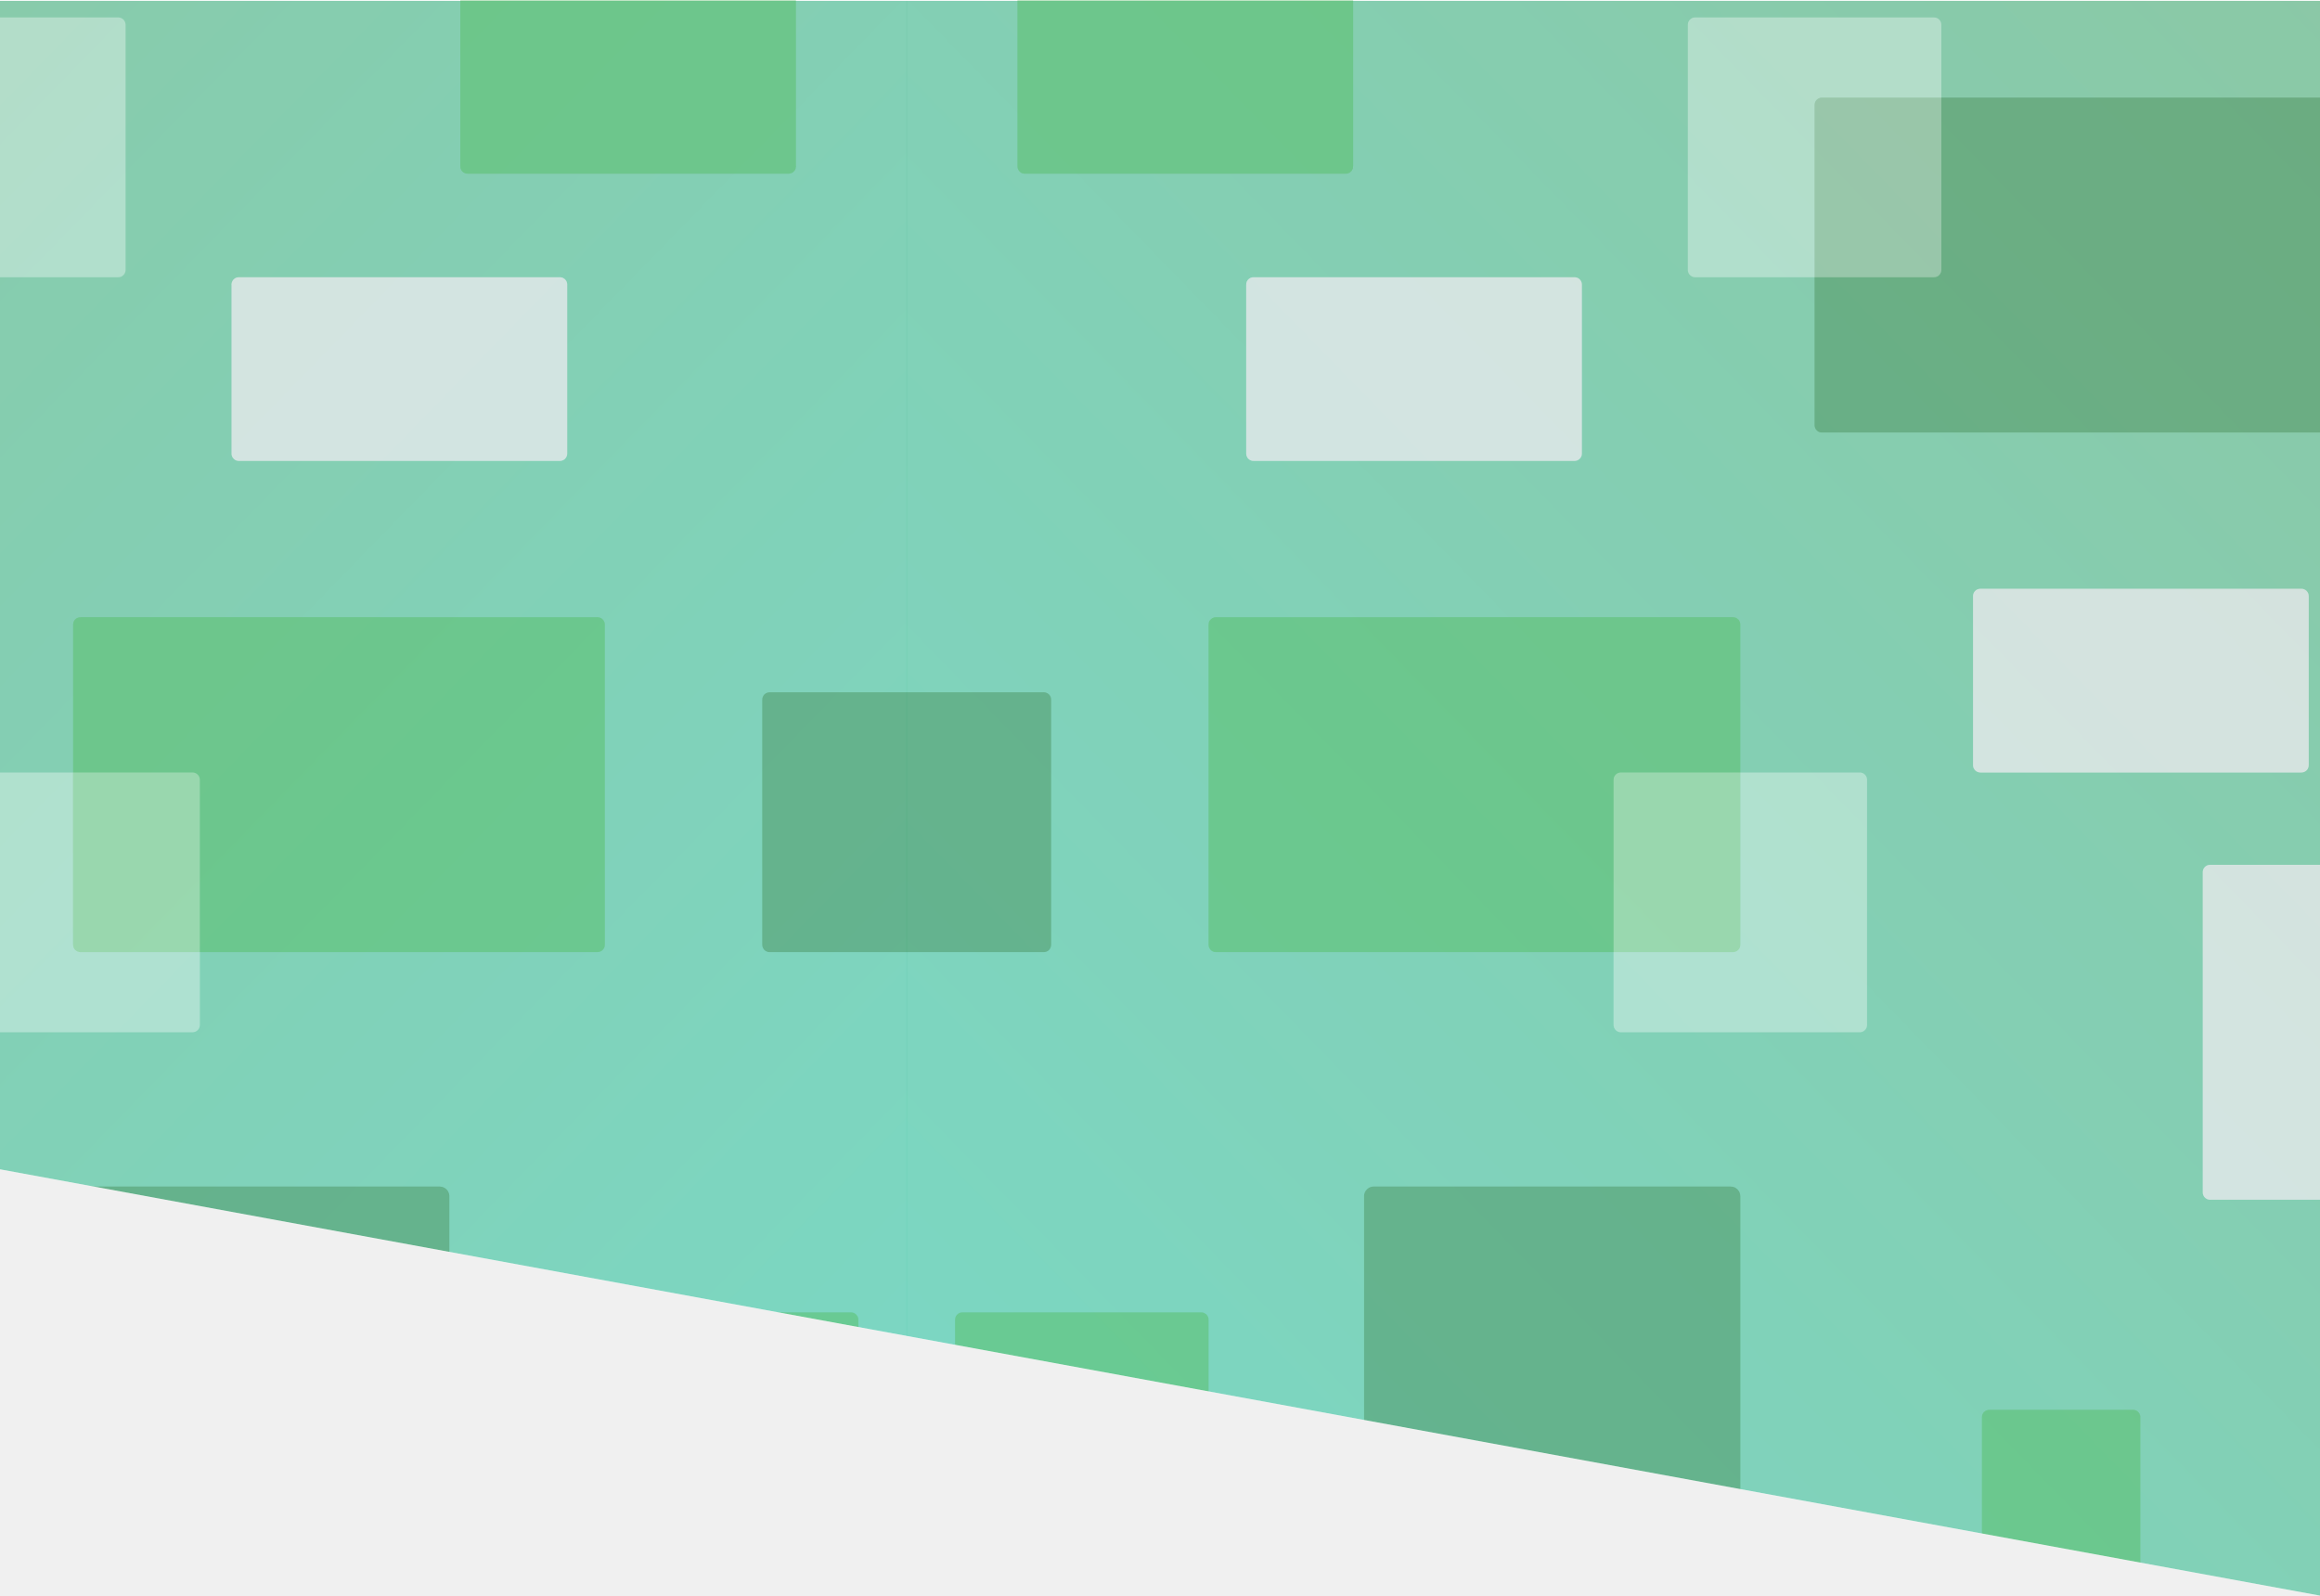
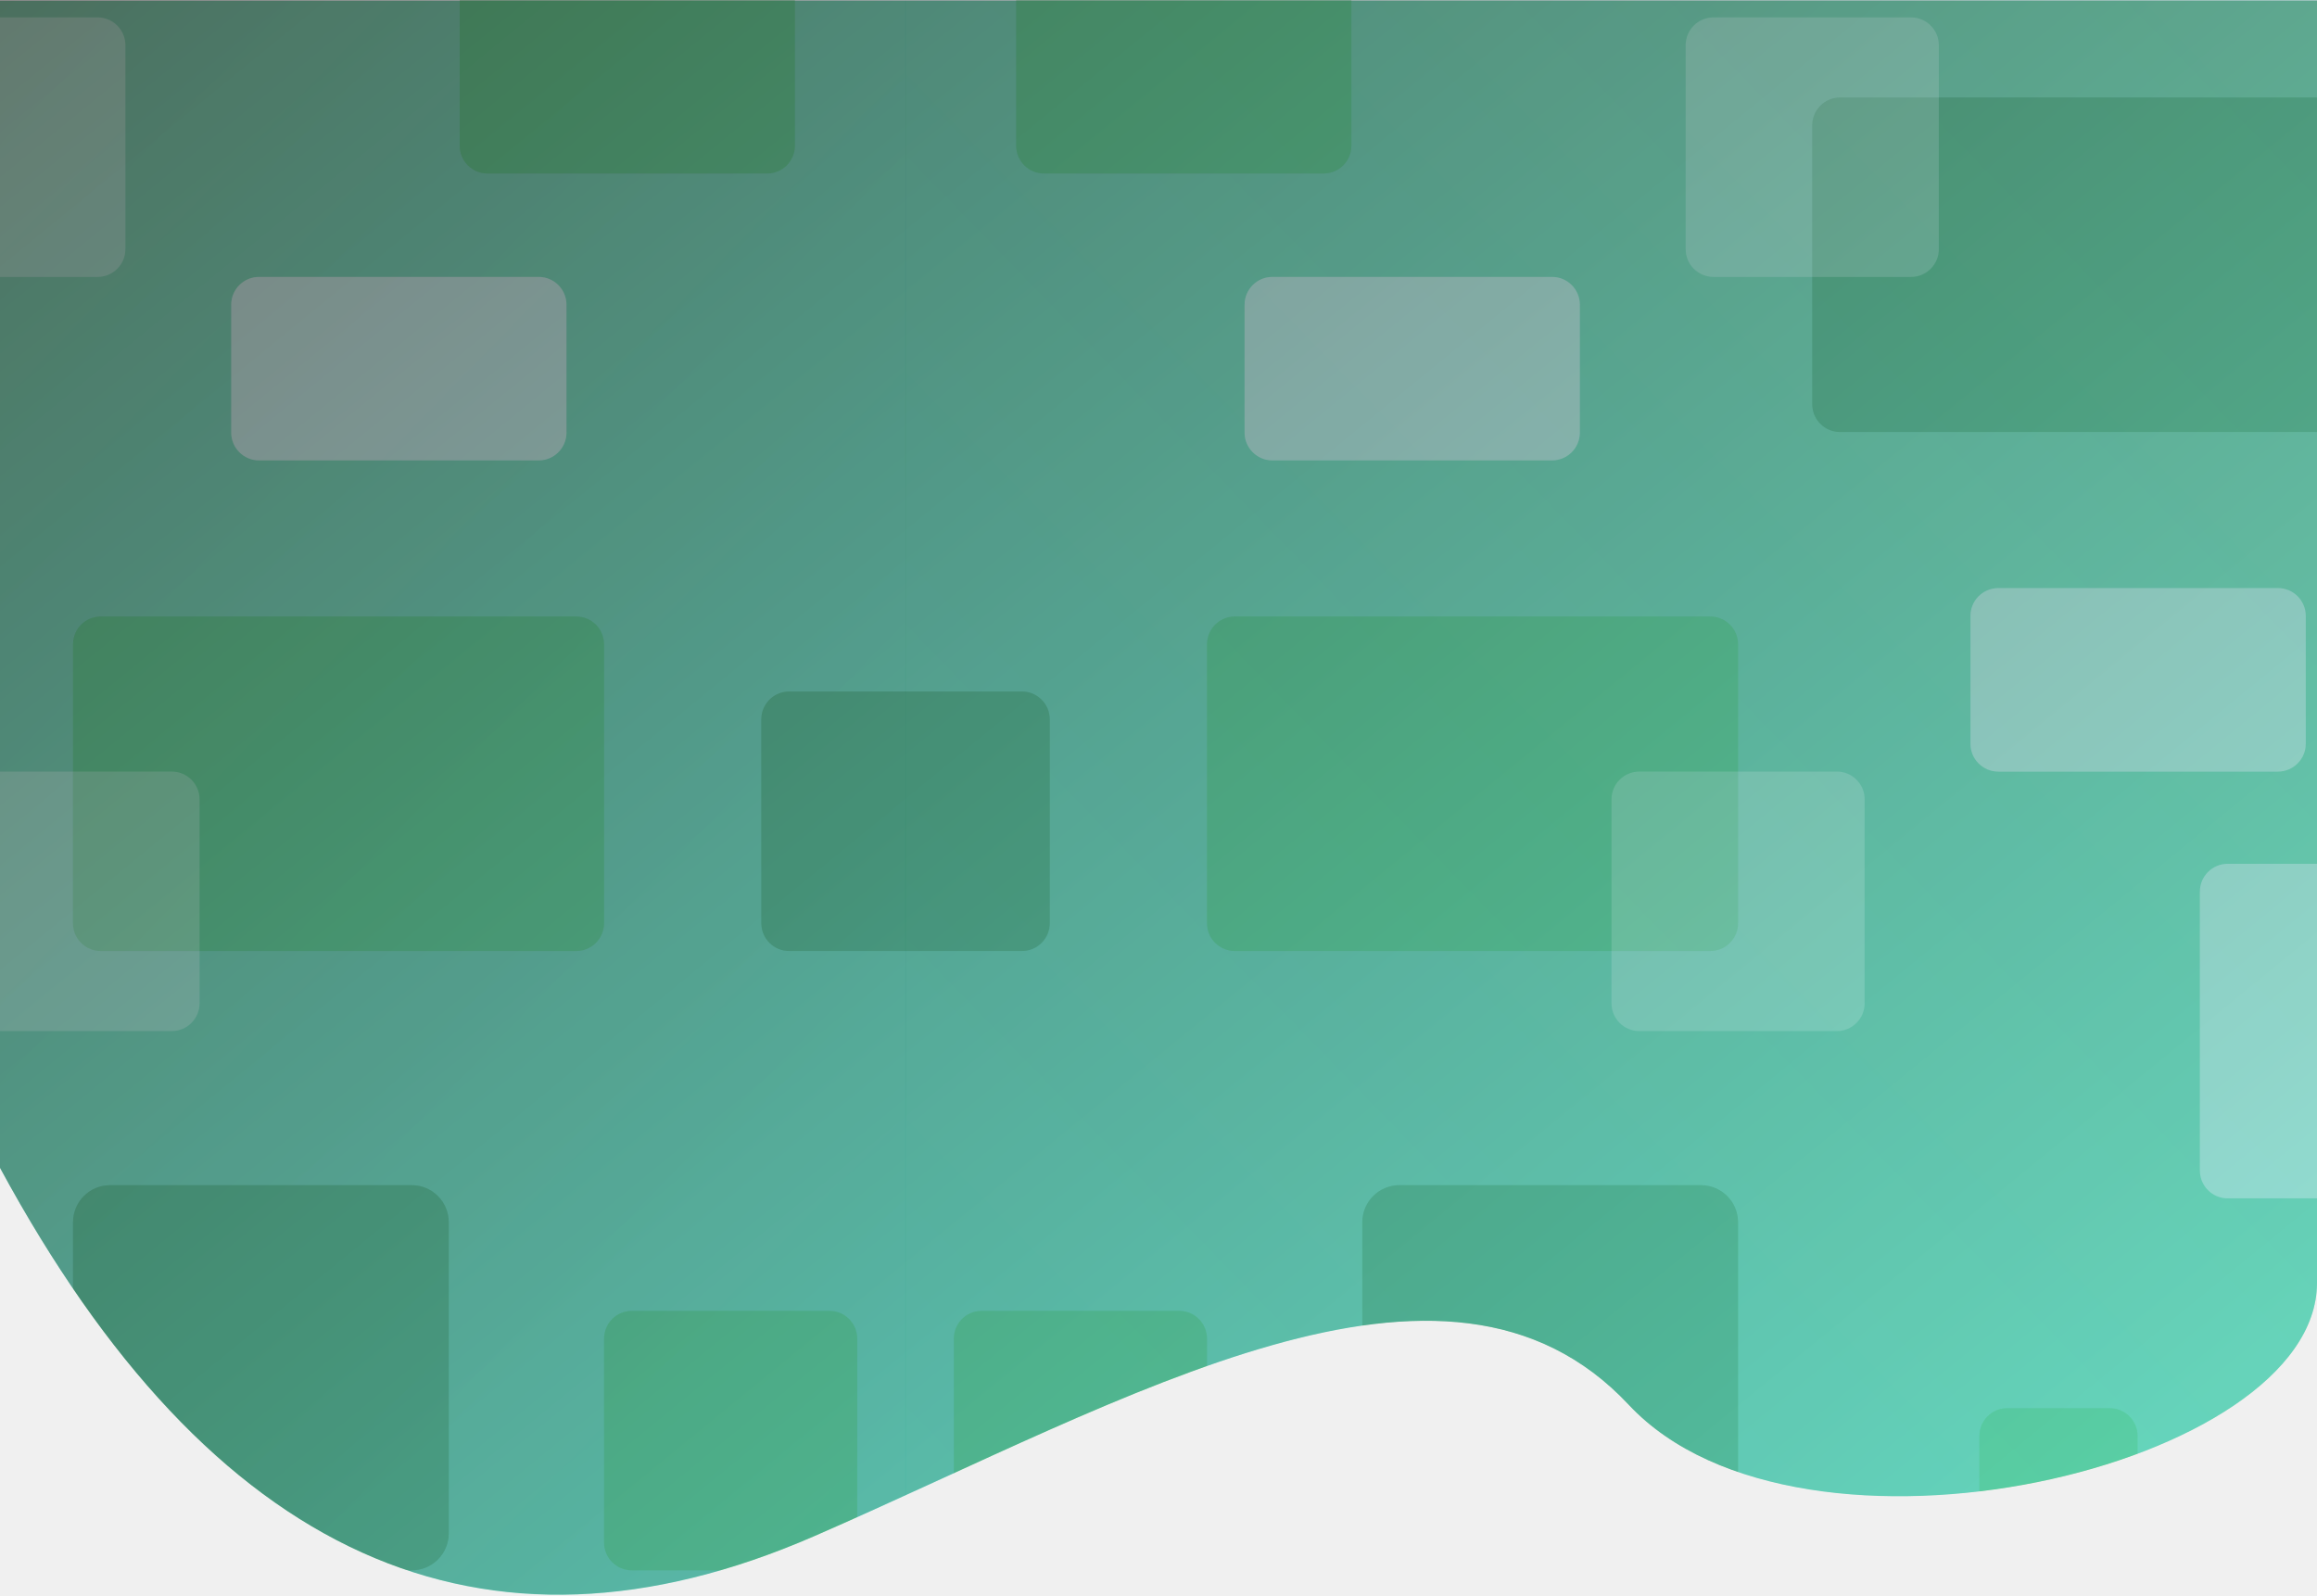
- <svg xmlns="http://www.w3.org/2000/svg" xmlns:xlink="http://www.w3.org/1999/xlink" width="7616px" height="5239px" viewBox="0 0 7616 5239" version="1.1">
+ <svg xmlns="http://www.w3.org/2000/svg" xmlns:xlink="http://www.w3.org/1999/xlink" width="2000px" height="1377px" viewBox="0 0 2000 1377" version="1.1">
  <defs>
-     <polygon id="path-1" points="0 0.476 7616 1400.049 7616 5238.546 0 5238.546" />
+     <path d="M9.09494702e-13,269.389 C9.68561799e-13,110.35 445.241,5.125 594.056,164.163 C752.04,333.002 1023.672,170 1296.803,50.943 C1583.38,-73.975 1817.779,31.93 2000,368.66 L2000,1376.669 L4.54747351e-13,1376.669 C6.88523312e-13,929.271 8.40105763e-13,560.178 9.09494702e-13,269.389 Z" id="path-1" />
    <linearGradient x1="100%" y1="0%" x2="0%" y2="100%" id="linearGradient-3">
      <stop stop-color="#58CEB6" offset="0%" />
      <stop stop-color="#6EB98D" offset="100%" />
    </linearGradient>
+     <linearGradient x1="0%" y1="16.293%" x2="100%" y2="100%" id="linearGradient-4">
+       <stop stop-color="#43D9C2" offset="0%" />
+       <stop stop-color="#000000" offset="100%" />
+     </linearGradient>
+     <path d="M4.54747351e-13,270.149 C5.13814448e-13,111.11 445.241,5.885 594.056,164.923 C752.04,333.761 1023.672,170.76 1296.803,51.703 C1583.38,-73.215 1817.779,32.69 2000,369.42 L2000,1377.428 L0,1377.428 C2.33775962e-13,930.031 3.85358412e-13,560.938 4.54747351e-13,270.149 Z" id="path-5" />
  </defs>
  <g id="Page-1" stroke="none" stroke-width="1" fill="none" fill-rule="evenodd">
-     <g id="triangle_back" transform="translate(3808, 2619.5) scale(-1, -1) translate(-3808, -2619.5) ">
-       <mask id="mask-2" fill="white">
-         <use xlink:href="#path-1" />
-       </mask>
-       <use id="Triangle" fill="#FFFFFF" fill-rule="nonzero" xlink:href="#path-1" />
-       <g id="bg_green" mask="url(#mask-2)">
-         <g transform="translate(-560, -96)">
-           <rect id="Rectangle" fill="url(#linearGradient-3)" fill-rule="nonzero" opacity="0.796" x="0" y="0" width="5200" height="5332.222" />
-           <g id="Group" stroke-width="1" fill="none" fill-rule="evenodd" transform="translate(2.16757, 173.4056)">
-             <path d="M618.874,2625.471 L1672.853,2625.471 C1686.108,2625.471 1696.853,2636.217 1696.853,2649.471 L1696.853,3204.53 C1696.853,3217.785 1686.108,3228.53 1672.853,3228.53 L618.874,3228.53 C605.619,3228.53 594.874,3217.785 594.874,3204.53 L594.874,2649.471 C594.874,2636.217 605.619,2625.471 618.874,2625.471 Z M0,1222.777 L918.696,1222.777 C931.951,1222.777 942.696,1233.522 942.696,1246.777 L942.696,2298.276 C942.696,2311.531 931.951,2322.276 918.696,2322.276 L0,2322.276 L0,2030.991 L0,1222.777 Z M4058.85,4251.398 L3004.871,4251.398 C2991.616,4251.398 2980.871,4240.653 2980.871,4227.398 L2980.871,3672.339 C2980.871,3659.084 2991.616,3648.339 3004.871,3648.339 L4058.85,3648.339 C4072.105,3648.339 4082.85,3659.084 4082.85,3672.339 L4082.85,4227.398 C4082.85,4240.653 4072.105,4251.398 4058.85,4251.398 Z" id="Combined-Shape" fill="#FEF0FB" fill-rule="nonzero" opacity="0.404" />
-             <path d="M2484.762,2035.74 L4182.376,2035.74 C4195.631,2035.74 4206.376,2046.485 4206.376,2059.74 L4206.376,3111.239 C4206.376,3124.494 4195.631,3135.239 4182.376,3135.239 L2484.762,3135.239 C2471.508,3135.239 2460.762,3124.494 2460.762,3111.239 L2460.762,2059.74 C2460.762,2046.485 2471.508,2035.74 2484.762,2035.74 Z M4230.376,0 L5014.549,3.55271368e-15 C5027.804,1.11784017e-15 5038.549,10.745 5038.549,24 L5038.549,828.945 C5038.549,842.2 5027.804,852.945 5014.549,852.945 L4230.376,852.945 C4217.121,852.945 4206.376,842.2 4206.376,828.945 L4206.376,24 C4206.376,10.745 4217.121,5.98758718e-15 4230.376,3.55271368e-15 Z M1171.489,0 L1643.597,0 C1656.852,-3.7752846e-14 1667.597,10.745 1667.597,24 L1667.597,509.091 C1667.597,522.345 1656.852,533.091 1643.597,533.091 L1171.489,533.091 C1158.234,533.091 1147.489,522.345 1147.489,509.091 L1147.489,24 C1147.489,10.745 1158.234,2.4348735e-15 1171.489,0 Z M4833.757,5160.984 L3731.777,5160.984 L3731.777,4615.243 C3731.777,4601.988 3742.522,4591.243 3755.777,4591.243 L4809.757,4591.243 C4823.011,4591.243 4833.757,4601.988 4833.757,4615.243 L4833.757,5160.984 Z" id="Combined-Shape" fill="#54BC5D" fill-rule="nonzero" opacity="0.268" />
-             <path d="M2492.762,0 L3664.02,0 C3681.693,-3.24649801e-15 3696.02,14.327 3696.02,32 L3696.02,1234.09 C3696.02,1251.763 3681.693,1266.09 3664.02,1266.09 L2492.762,1266.09 C2475.089,1266.09 2460.762,1251.763 2460.762,1234.09 L2460.762,32 C2460.762,14.327 2475.089,3.24649801e-15 2492.762,0 Z M4747.234,2035.74 L5197.832,2035.74 L5197.832,2888.685 L4747.234,2888.685 C4733.979,2888.685 4723.234,2877.94 4723.234,2864.685 L4723.234,2059.74 C4723.234,2046.485 4733.979,2035.74 4747.234,2035.74 Z M2192.962,4841.129 L495.348,4841.129 C482.093,4841.129 471.348,4830.384 471.348,4817.129 L471.348,3765.63 C471.348,3752.375 482.093,3741.63 495.348,3741.63 L2192.962,3741.63 C2206.217,3741.63 2216.962,3752.375 2216.962,3765.63 L2216.962,4817.129 C2216.962,4830.384 2206.217,4841.129 2192.962,4841.129 Z" id="Combined-Shape" fill="#3A7E43" fill-rule="nonzero" opacity="0.219" />
-             <path d="M2068.676,1772.526 L2852.849,1772.526 C2866.104,1772.526 2876.849,1783.272 2876.849,1796.526 L2876.849,2601.471 C2876.849,2614.726 2866.104,2625.471 2852.849,2625.471 L2068.676,2625.471 C2055.421,2625.471 2044.676,2614.726 2044.676,2601.471 L2044.676,1796.526 C2044.676,1783.272 2055.421,1772.526 2068.676,1772.526 Z M2609.048,5104.343 L1824.875,5104.343 C1811.62,5104.343 1800.875,5093.598 1800.875,5080.343 L1800.875,4275.398 C1800.875,4262.143 1811.62,4251.398 1824.875,4251.398 L2609.048,4251.398 C2622.303,4251.398 2633.048,4262.143 2633.048,4275.398 L2633.048,5080.343 C2633.048,5093.598 2622.303,5104.343 2609.048,5104.343 Z" id="Combined-Shape" fill="#FFFFFF" fill-rule="nonzero" opacity="0.199" />
+     <g id="overlayed_trapezium" transform="translate(0, -1)">
+       <g id="triangle_back" transform="translate(1000, 689.2878) scale(-1, -1) translate(-1000, -689.2878) translate(0, 0.787815)">
+         <mask id="mask-2" fill="white">
+           <use xlink:href="#path-1" />
+         </mask>
+         <use id="Triangle" fill="#FFFFFF" fill-rule="nonzero" xlink:href="#path-1" />
+         <g id="bg_green" mask="url(#mask-2)">
+           <g transform="translate(-147.0588, -24.21008)">
+             <rect id="Rectangle" fill="url(#linearGradient-3)" fill-rule="nonzero" opacity="0.796" x="0" y="0" width="1365.546" height="1400.268" />
+             <g id="Group" stroke-width="1" fill="none" fill-rule="evenodd" transform="translate(0.569215, 45.53718)">
+               <path d="M180.217,689.462 L421.602,689.462 C434.857,689.462 445.602,700.207 445.602,713.462 L445.602,823.828 C445.602,837.083 434.857,847.828 421.602,847.828 L180.217,847.828 C166.962,847.828 156.217,837.083 156.217,823.828 L156.217,713.462 C156.217,700.207 166.962,689.462 180.217,689.462 Z M0,321.107 L223.557,321.107 C236.812,321.107 247.557,331.852 247.557,345.107 L247.557,585.841 C247.557,599.096 236.812,609.841 223.557,609.841 L0,609.841 L0,533.348 L0,321.107 Z M1048.177,1116.439 L806.792,1116.439 C793.537,1116.439 782.792,1105.693 782.792,1092.439 L782.792,982.072 C782.792,968.817 793.537,958.072 806.792,958.072 L1048.177,958.072 C1061.432,958.072 1072.177,968.817 1072.177,982.072 L1072.177,1092.439 C1072.177,1105.693 1061.432,1116.439 1048.177,1116.439 Z" id="Combined-Shape" fill="#FEF0FB" fill-rule="nonzero" opacity="0.404" />
+               <path d="M670.209,534.596 L1080.616,534.596 C1093.87,534.596 1104.616,545.341 1104.616,558.596 L1104.616,799.33 C1104.616,812.584 1093.87,823.33 1080.616,823.33 L670.209,823.33 C656.954,823.33 646.209,812.584 646.209,799.33 L646.209,558.596 C646.209,545.341 656.954,534.596 670.209,534.596 Z M1128.616,0 L1299.148,0 C1312.403,-2.4348735e-15 1323.148,10.745 1323.148,24 L1323.148,199.988 C1323.148,213.242 1312.403,223.988 1299.148,223.988 L1128.616,223.988 C1115.361,223.988 1104.616,213.242 1104.616,199.988 L1104.616,24 C1104.616,10.745 1115.361,2.4348735e-15 1128.616,0 Z M325.336,0 L413.919,0 C427.174,-1.4207531e-14 437.919,10.745 437.919,24 L437.919,115.992 C437.919,129.247 427.174,139.992 413.919,139.992 L325.336,139.992 C312.082,139.992 301.336,129.247 301.336,115.992 L301.336,24 C301.336,10.745 312.082,2.4348735e-15 325.336,0 Z M1269.369,1355.3 L979.983,1355.3 L979.983,1229.684 C979.983,1216.429 990.729,1205.684 1003.983,1205.684 L1245.369,1205.684 C1258.624,1205.684 1269.369,1216.429 1269.369,1229.684 L1269.369,1355.3 Z" id="Combined-Shape" fill="#54BC5D" fill-rule="nonzero" opacity="0.268" />
+               <path d="M678.209,0 L938.593,0 C956.267,-3.24649801e-15 970.593,14.327 970.593,32 L970.593,300.482 C970.593,318.155 956.267,332.482 938.593,332.482 L678.209,332.482 C660.536,332.482 646.209,318.155 646.209,300.482 L646.209,32 C646.209,14.327 660.536,3.24649801e-15 678.209,0 Z M1264.345,534.596 L1364.977,534.596 L1364.977,758.583 L1264.345,758.583 C1251.09,758.583 1240.345,747.838 1240.345,734.583 L1240.345,558.596 C1240.345,545.341 1251.09,534.596 1264.345,534.596 Z M558.185,1271.305 L147.778,1271.305 C134.524,1271.305 123.778,1260.56 123.778,1247.305 L123.778,1006.571 C123.778,993.316 134.524,982.571 147.778,982.571 L558.185,982.571 C571.44,982.571 582.185,993.316 582.185,1006.571 L582.185,1247.305 C582.185,1260.56 571.44,1271.305 558.185,1271.305 Z" id="Combined-Shape" fill="#3A7E43" fill-rule="nonzero" opacity="0.219" />
+               <path d="M560.942,465.474 L731.475,465.474 C744.73,465.474 755.475,476.22 755.475,489.474 L755.475,665.462 C755.475,678.717 744.73,689.462 731.475,689.462 L560.942,689.462 C547.687,689.462 536.942,678.717 536.942,665.462 L536.942,489.474 C536.942,476.22 547.687,465.474 560.942,465.474 Z M667.452,1340.426 L496.919,1340.426 C483.664,1340.426 472.919,1329.681 472.919,1316.426 L472.919,1140.439 C472.919,1127.184 483.664,1116.439 496.919,1116.439 L667.452,1116.439 C680.707,1116.439 691.452,1127.184 691.452,1140.439 L691.452,1316.426 C691.452,1329.681 680.707,1340.426 667.452,1340.426 Z" id="Combined-Shape" fill="#FFFFFF" fill-rule="nonzero" opacity="0.199" />
+             </g>
+             <g id="Group" stroke-width="1" fill="none" fill-rule="evenodd" transform="translate(0.569215, 45.53718)">
+               <path d="M180.217,689.462 L421.602,689.462 C434.857,689.462 445.602,700.207 445.602,713.462 L445.602,823.828 C445.602,837.083 434.857,847.828 421.602,847.828 L180.217,847.828 C166.962,847.828 156.217,837.083 156.217,823.828 L156.217,713.462 C156.217,700.207 166.962,689.462 180.217,689.462 Z M0,321.107 L223.557,321.107 C236.812,321.107 247.557,331.852 247.557,345.107 L247.557,585.841 C247.557,599.096 236.812,609.841 223.557,609.841 L0,609.841 L0,533.348 L0,321.107 Z M1048.177,1116.439 L806.792,1116.439 C793.537,1116.439 782.792,1105.693 782.792,1092.439 L782.792,982.072 C782.792,968.817 793.537,958.072 806.792,958.072 L1048.177,958.072 C1061.432,958.072 1072.177,968.817 1072.177,982.072 L1072.177,1092.439 C1072.177,1105.693 1061.432,1116.439 1048.177,1116.439 Z" id="Combined-Shape" fill="#FEF0FB" fill-rule="nonzero" opacity="0.404" />
+               <path d="M670.209,534.596 L1080.616,534.596 C1093.87,534.596 1104.616,545.341 1104.616,558.596 L1104.616,799.33 C1104.616,812.584 1093.87,823.33 1080.616,823.33 L670.209,823.33 C656.954,823.33 646.209,812.584 646.209,799.33 L646.209,558.596 C646.209,545.341 656.954,534.596 670.209,534.596 Z M1128.616,0 L1299.148,0 C1312.403,-2.4348735e-15 1323.148,10.745 1323.148,24 L1323.148,199.988 C1323.148,213.242 1312.403,223.988 1299.148,223.988 L1128.616,223.988 C1115.361,223.988 1104.616,213.242 1104.616,199.988 L1104.616,24 C1104.616,10.745 1115.361,2.4348735e-15 1128.616,0 Z M325.336,0 L413.919,3.55271368e-15 C427.174,-1.06548173e-14 437.919,10.745 437.919,24 L437.919,115.992 C437.919,129.247 427.174,139.992 413.919,139.992 L325.336,139.992 C312.082,139.992 301.336,129.247 301.336,115.992 L301.336,24 C301.336,10.745 312.082,5.98758718e-15 325.336,3.55271368e-15 Z M1269.369,1355.3 L979.983,1355.3 L979.983,1229.684 C979.983,1216.429 990.729,1205.684 1003.983,1205.684 L1245.369,1205.684 C1258.624,1205.684 1269.369,1216.429 1269.369,1229.684 L1269.369,1355.3 Z" id="Combined-Shape" fill="#54BC5D" fill-rule="nonzero" opacity="0.268" />
+               <path d="M678.209,0 L938.593,0 C956.267,-3.46402514e-14 970.593,14.327 970.593,32 L970.593,300.482 C970.593,318.155 956.267,332.482 938.593,332.482 L678.209,332.482 C660.536,332.482 646.209,318.155 646.209,300.482 L646.209,32 C646.209,14.327 660.536,3.24649801e-15 678.209,0 Z M1264.345,534.596 L1364.977,534.596 L1364.977,758.583 L1264.345,758.583 C1251.09,758.583 1240.345,747.838 1240.345,734.583 L1240.345,558.596 C1240.345,545.341 1251.09,534.596 1264.345,534.596 Z M558.185,1271.305 L147.778,1271.305 C134.524,1271.305 123.778,1260.56 123.778,1247.305 L123.778,1006.571 C123.778,993.316 134.524,982.571 147.778,982.571 L558.185,982.571 C571.44,982.571 582.185,993.316 582.185,1006.571 L582.185,1247.305 C582.185,1260.56 571.44,1271.305 558.185,1271.305 Z" id="Combined-Shape" fill="#3A7E43" fill-rule="nonzero" opacity="0.219" />
+               <path d="M560.942,465.474 L731.475,465.474 C744.73,465.474 755.475,476.22 755.475,489.474 L755.475,665.462 C755.475,678.717 744.73,689.462 731.475,689.462 L560.942,689.462 C547.687,689.462 536.942,678.717 536.942,665.462 L536.942,489.474 C536.942,476.22 547.687,465.474 560.942,465.474 Z M667.452,1340.426 L496.919,1340.426 C483.664,1340.426 472.919,1329.681 472.919,1316.426 L472.919,1140.439 C472.919,1127.184 483.664,1116.439 496.919,1116.439 L667.452,1116.439 C680.707,1116.439 691.452,1127.184 691.452,1140.439 L691.452,1316.426 C691.452,1329.681 680.707,1340.426 667.452,1340.426 Z" id="Combined-Shape" fill="#FFFFFF" fill-rule="nonzero" opacity="0.199" />
+             </g>
          </g>
-           <g id="Group" stroke-width="1" fill="none" fill-rule="evenodd" transform="translate(2.16757, 173.4056)">
-             <path d="M618.874,2625.471 L1672.853,2625.471 C1686.108,2625.471 1696.853,2636.217 1696.853,2649.471 L1696.853,3204.53 C1696.853,3217.785 1686.108,3228.53 1672.853,3228.53 L618.874,3228.53 C605.619,3228.53 594.874,3217.785 594.874,3204.53 L594.874,2649.471 C594.874,2636.217 605.619,2625.471 618.874,2625.471 Z M0,1222.777 L918.696,1222.777 C931.951,1222.777 942.696,1233.522 942.696,1246.777 L942.696,2298.276 C942.696,2311.531 931.951,2322.276 918.696,2322.276 L0,2322.276 L0,2030.991 L0,1222.777 Z M4058.85,4251.398 L3004.871,4251.398 C2991.616,4251.398 2980.871,4240.653 2980.871,4227.398 L2980.871,3672.339 C2980.871,3659.084 2991.616,3648.339 3004.871,3648.339 L4058.85,3648.339 C4072.105,3648.339 4082.85,3659.084 4082.85,3672.339 L4082.85,4227.398 C4082.85,4240.653 4072.105,4251.398 4058.85,4251.398 Z" id="Combined-Shape" fill="#FEF0FB" fill-rule="nonzero" opacity="0.404" />
-             <path d="M2484.762,2035.74 L4182.376,2035.74 C4195.631,2035.74 4206.376,2046.485 4206.376,2059.74 L4206.376,3111.239 C4206.376,3124.494 4195.631,3135.239 4182.376,3135.239 L2484.762,3135.239 C2471.508,3135.239 2460.762,3124.494 2460.762,3111.239 L2460.762,2059.74 C2460.762,2046.485 2471.508,2035.74 2484.762,2035.74 Z M4230.376,0 L5014.549,0 C5027.804,-2.4348735e-15 5038.549,10.745 5038.549,24 L5038.549,828.945 C5038.549,842.2 5027.804,852.945 5014.549,852.945 L4230.376,852.945 C4217.121,852.945 4206.376,842.2 4206.376,828.945 L4206.376,24 C4206.376,10.745 4217.121,2.4348735e-15 4230.376,0 Z M1171.489,0 L1643.597,0 C1656.852,-3.7752846e-14 1667.597,10.745 1667.597,24 L1667.597,509.091 C1667.597,522.345 1656.852,533.091 1643.597,533.091 L1171.489,533.091 C1158.234,533.091 1147.489,522.345 1147.489,509.091 L1147.489,24 C1147.489,10.745 1158.234,2.4348735e-15 1171.489,0 Z M4833.757,5160.984 L3731.777,5160.984 L3731.777,4615.243 C3731.777,4601.988 3742.522,4591.243 3755.777,4591.243 L4809.757,4591.243 C4823.011,4591.243 4833.757,4601.988 4833.757,4615.243 L4833.757,5160.984 Z" id="Combined-Shape" fill="#54BC5D" fill-rule="nonzero" opacity="0.268" />
-             <path d="M2492.762,0 L3664.02,0 C3681.693,-3.24649801e-15 3696.02,14.327 3696.02,32 L3696.02,1234.09 C3696.02,1251.763 3681.693,1266.09 3664.02,1266.09 L2492.762,1266.09 C2475.089,1266.09 2460.762,1251.763 2460.762,1234.09 L2460.762,32 C2460.762,14.327 2475.089,3.24649801e-15 2492.762,0 Z M4747.234,2035.74 L5197.832,2035.74 L5197.832,2888.685 L4747.234,2888.685 C4733.979,2888.685 4723.234,2877.94 4723.234,2864.685 L4723.234,2059.74 C4723.234,2046.485 4733.979,2035.74 4747.234,2035.74 Z M2192.962,4841.129 L495.348,4841.129 C482.093,4841.129 471.348,4830.384 471.348,4817.129 L471.348,3765.63 C471.348,3752.375 482.093,3741.63 495.348,3741.63 L2192.962,3741.63 C2206.217,3741.63 2216.962,3752.375 2216.962,3765.63 L2216.962,4817.129 C2216.962,4830.384 2206.217,4841.129 2192.962,4841.129 Z" id="Combined-Shape" fill="#3A7E43" fill-rule="nonzero" opacity="0.219" />
-             <path d="M2068.676,1772.526 L2852.849,1772.526 C2866.104,1772.526 2876.849,1783.272 2876.849,1796.526 L2876.849,2601.471 C2876.849,2614.726 2866.104,2625.471 2852.849,2625.471 L2068.676,2625.471 C2055.421,2625.471 2044.676,2614.726 2044.676,2601.471 L2044.676,1796.526 C2044.676,1783.272 2055.421,1772.526 2068.676,1772.526 Z M2609.048,5104.343 L1824.875,5104.343 C1811.62,5104.343 1800.875,5093.598 1800.875,5080.343 L1800.875,4275.398 C1800.875,4262.143 1811.62,4251.398 1824.875,4251.398 L2609.048,4251.398 C2622.303,4251.398 2633.048,4262.143 2633.048,4275.398 L2633.048,5080.343 C2633.048,5093.598 2622.303,5104.343 2609.048,5104.343 Z" id="Combined-Shape" fill="#FFFFFF" fill-rule="nonzero" opacity="0.199" />
+         </g>
+         <g id="bg_green" mask="url(#mask-2)">
+           <g transform="translate(1900.998, 676.2889) scale(-1, 1) translate(-1900.998, -676.2889) translate(1218.225, -24.21008)">
+             <rect id="Rectangle" fill="url(#linearGradient-3)" fill-rule="nonzero" opacity="0.796" x="0" y="0" width="1365.546" height="1400.268" />
+             <g id="Group" stroke-width="1" fill="none" fill-rule="evenodd" transform="translate(0.569215, 45.53718)">
+               <path d="M180.217,689.462 L421.602,689.462 C434.857,689.462 445.602,700.207 445.602,713.462 L445.602,823.828 C445.602,837.083 434.857,847.828 421.602,847.828 L180.217,847.828 C166.962,847.828 156.217,837.083 156.217,823.828 L156.217,713.462 C156.217,700.207 166.962,689.462 180.217,689.462 Z M0,321.107 L223.557,321.107 C236.812,321.107 247.557,331.852 247.557,345.107 L247.557,585.841 C247.557,599.096 236.812,609.841 223.557,609.841 L0,609.841 L0,533.348 L0,321.107 Z M1048.177,1116.439 L806.792,1116.439 C793.537,1116.439 782.792,1105.693 782.792,1092.439 L782.792,982.072 C782.792,968.817 793.537,958.072 806.792,958.072 L1048.177,958.072 C1061.432,958.072 1072.177,968.817 1072.177,982.072 L1072.177,1092.439 C1072.177,1105.693 1061.432,1116.439 1048.177,1116.439 Z" id="Combined-Shape" fill="#FEF0FB" fill-rule="nonzero" opacity="0.404" />
+               <path d="M670.209,534.596 L1080.616,534.596 C1093.87,534.596 1104.616,545.341 1104.616,558.596 L1104.616,799.33 C1104.616,812.584 1093.87,823.33 1080.616,823.33 L670.209,823.33 C656.954,823.33 646.209,812.584 646.209,799.33 L646.209,558.596 C646.209,545.341 656.954,534.596 670.209,534.596 Z M1128.616,0 L1299.148,0 C1312.403,-2.4348735e-15 1323.148,10.745 1323.148,24 L1323.148,199.988 C1323.148,213.242 1312.403,223.988 1299.148,223.988 L1128.616,223.988 C1115.361,223.988 1104.616,213.242 1104.616,199.988 L1104.616,24 C1104.616,10.745 1115.361,2.4348735e-15 1128.616,0 Z M325.336,0 L413.919,0 C427.174,-2.4348735e-15 437.919,10.745 437.919,24 L437.919,115.992 C437.919,129.247 427.174,139.992 413.919,139.992 L325.336,139.992 C312.082,139.992 301.336,129.247 301.336,115.992 L301.336,24 C301.336,10.745 312.082,2.4348735e-15 325.336,0 Z M1269.369,1355.3 L979.983,1355.3 L979.983,1229.684 C979.983,1216.429 990.729,1205.684 1003.983,1205.684 L1245.369,1205.684 C1258.624,1205.684 1269.369,1216.429 1269.369,1229.684 L1269.369,1355.3 Z" id="Combined-Shape" fill="#54BC5D" fill-rule="nonzero" opacity="0.268" />
+               <path d="M678.209,0 L938.593,-3.55271368e-15 C956.267,-6.79921168e-15 970.593,14.327 970.593,32 L970.593,300.482 C970.593,318.155 956.267,332.482 938.593,332.482 L678.209,332.482 C660.536,332.482 646.209,318.155 646.209,300.482 L646.209,32 C646.209,14.327 660.536,3.24649801e-15 678.209,0 Z M1264.345,534.596 L1364.977,534.596 L1364.977,758.583 L1264.345,758.583 C1251.09,758.583 1240.345,747.838 1240.345,734.583 L1240.345,558.596 C1240.345,545.341 1251.09,534.596 1264.345,534.596 Z M558.185,1271.305 L147.778,1271.305 C134.524,1271.305 123.778,1260.56 123.778,1247.305 L123.778,1006.571 C123.778,993.316 134.524,982.571 147.778,982.571 L558.185,982.571 C571.44,982.571 582.185,993.316 582.185,1006.571 L582.185,1247.305 C582.185,1260.56 571.44,1271.305 558.185,1271.305 Z" id="Combined-Shape" fill="#3A7E43" fill-rule="nonzero" opacity="0.219" />
+               <path d="M560.942,465.474 L731.475,465.474 C744.73,465.474 755.475,476.22 755.475,489.474 L755.475,665.462 C755.475,678.717 744.73,689.462 731.475,689.462 L560.942,689.462 C547.687,689.462 536.942,678.717 536.942,665.462 L536.942,489.474 C536.942,476.22 547.687,465.474 560.942,465.474 Z M667.452,1340.426 L496.919,1340.426 C483.664,1340.426 472.919,1329.681 472.919,1316.426 L472.919,1140.439 C472.919,1127.184 483.664,1116.439 496.919,1116.439 L667.452,1116.439 C680.707,1116.439 691.452,1127.184 691.452,1140.439 L691.452,1316.426 C691.452,1329.681 680.707,1340.426 667.452,1340.426 Z" id="Combined-Shape" fill="#FFFFFF" fill-rule="nonzero" opacity="0.199" />
+             </g>
+             <g id="Group" stroke-width="1" fill="none" fill-rule="evenodd" transform="translate(0.569215, 45.53718)">
+               <path d="M180.217,689.462 L421.602,689.462 C434.857,689.462 445.602,700.207 445.602,713.462 L445.602,823.828 C445.602,837.083 434.857,847.828 421.602,847.828 L180.217,847.828 C166.962,847.828 156.217,837.083 156.217,823.828 L156.217,713.462 C156.217,700.207 166.962,689.462 180.217,689.462 Z M0,321.107 L223.557,321.107 C236.812,321.107 247.557,331.852 247.557,345.107 L247.557,585.841 C247.557,599.096 236.812,609.841 223.557,609.841 L0,609.841 L0,533.348 L0,321.107 Z M1048.177,1116.439 L806.792,1116.439 C793.537,1116.439 782.792,1105.693 782.792,1092.439 L782.792,982.072 C782.792,968.817 793.537,958.072 806.792,958.072 L1048.177,958.072 C1061.432,958.072 1072.177,968.817 1072.177,982.072 L1072.177,1092.439 C1072.177,1105.693 1061.432,1116.439 1048.177,1116.439 Z" id="Combined-Shape" fill="#FEF0FB" fill-rule="nonzero" opacity="0.404" />
+               <path d="M670.209,534.596 L1080.616,534.596 C1093.87,534.596 1104.616,545.341 1104.616,558.596 L1104.616,799.33 C1104.616,812.584 1093.87,823.33 1080.616,823.33 L670.209,823.33 C656.954,823.33 646.209,812.584 646.209,799.33 L646.209,558.596 C646.209,545.341 656.954,534.596 670.209,534.596 Z M1128.616,0 L1299.148,0 C1312.403,-2.4348735e-15 1323.148,10.745 1323.148,24 L1323.148,199.988 C1323.148,213.242 1312.403,223.988 1299.148,223.988 L1128.616,223.988 C1115.361,223.988 1104.616,213.242 1104.616,199.988 L1104.616,24 C1104.616,10.745 1115.361,2.4348735e-15 1128.616,0 Z M325.336,0 L413.919,0 C427.174,-2.4348735e-15 437.919,10.745 437.919,24 L437.919,115.992 C437.919,129.247 427.174,139.992 413.919,139.992 L325.336,139.992 C312.082,139.992 301.336,129.247 301.336,115.992 L301.336,24 C301.336,10.745 312.082,2.4348735e-15 325.336,0 Z M1269.369,1355.3 L979.983,1355.3 L979.983,1229.684 C979.983,1216.429 990.729,1205.684 1003.983,1205.684 L1245.369,1205.684 C1258.624,1205.684 1269.369,1216.429 1269.369,1229.684 L1269.369,1355.3 Z" id="Combined-Shape" fill="#54BC5D" fill-rule="nonzero" opacity="0.268" />
+               <path d="M678.209,0 L938.593,-3.55271368e-15 C956.267,-6.79921168e-15 970.593,14.327 970.593,32 L970.593,300.482 C970.593,318.155 956.267,332.482 938.593,332.482 L678.209,332.482 C660.536,332.482 646.209,318.155 646.209,300.482 L646.209,32 C646.209,14.327 660.536,3.24649801e-15 678.209,0 Z M1264.345,534.596 L1364.977,534.596 L1364.977,758.583 L1264.345,758.583 C1251.09,758.583 1240.345,747.838 1240.345,734.583 L1240.345,558.596 C1240.345,545.341 1251.09,534.596 1264.345,534.596 Z M558.185,1271.305 L147.778,1271.305 C134.524,1271.305 123.778,1260.56 123.778,1247.305 L123.778,1006.571 C123.778,993.316 134.524,982.571 147.778,982.571 L558.185,982.571 C571.44,982.571 582.185,993.316 582.185,1006.571 L582.185,1247.305 C582.185,1260.56 571.44,1271.305 558.185,1271.305 Z" id="Combined-Shape" fill="#3A7E43" fill-rule="nonzero" opacity="0.219" />
+               <path d="M560.942,465.474 L731.475,465.474 C744.73,465.474 755.475,476.22 755.475,489.474 L755.475,665.462 C755.475,678.717 744.73,689.462 731.475,689.462 L560.942,689.462 C547.687,689.462 536.942,678.717 536.942,665.462 L536.942,489.474 C536.942,476.22 547.687,465.474 560.942,465.474 Z M667.452,1340.426 L496.919,1340.426 C483.664,1340.426 472.919,1329.681 472.919,1316.426 L472.919,1140.439 C472.919,1127.184 483.664,1116.439 496.919,1116.439 L667.452,1116.439 C680.707,1116.439 691.452,1127.184 691.452,1140.439 L691.452,1316.426 C691.452,1329.681 680.707,1340.426 667.452,1340.426 Z" id="Combined-Shape" fill="#FFFFFF" fill-rule="nonzero" opacity="0.199" />
+             </g>
          </g>
        </g>
      </g>
-       <g id="bg_green" mask="url(#mask-2)">
-         <g transform="translate(7239, 2571.5) scale(-1, 1) translate(-7239, -2571.5) translate(4639, -96)">
-           <rect id="Rectangle" fill="url(#linearGradient-3)" fill-rule="nonzero" opacity="0.796" x="0" y="0" width="5200" height="5332.222" />
-           <g id="Group" stroke-width="1" fill="none" fill-rule="evenodd" transform="translate(2.16757, 173.4056)">
-             <path d="M618.874,2625.471 L1672.853,2625.471 C1686.108,2625.471 1696.853,2636.217 1696.853,2649.471 L1696.853,3204.53 C1696.853,3217.785 1686.108,3228.53 1672.853,3228.53 L618.874,3228.53 C605.619,3228.53 594.874,3217.785 594.874,3204.53 L594.874,2649.471 C594.874,2636.217 605.619,2625.471 618.874,2625.471 Z M0,1222.777 L918.696,1222.777 C931.951,1222.777 942.696,1233.522 942.696,1246.777 L942.696,2298.276 C942.696,2311.531 931.951,2322.276 918.696,2322.276 L0,2322.276 L0,2030.991 L0,1222.777 Z M4058.85,4251.398 L3004.871,4251.398 C2991.616,4251.398 2980.871,4240.653 2980.871,4227.398 L2980.871,3672.339 C2980.871,3659.084 2991.616,3648.339 3004.871,3648.339 L4058.85,3648.339 C4072.105,3648.339 4082.85,3659.084 4082.85,3672.339 L4082.85,4227.398 C4082.85,4240.653 4072.105,4251.398 4058.85,4251.398 Z" id="Combined-Shape" fill="#FEF0FB" fill-rule="nonzero" opacity="0.404" />
-             <path d="M2484.762,2035.74 L4182.376,2035.74 C4195.631,2035.74 4206.376,2046.485 4206.376,2059.74 L4206.376,3111.239 C4206.376,3124.494 4195.631,3135.239 4182.376,3135.239 L2484.762,3135.239 C2471.508,3135.239 2460.762,3124.494 2460.762,3111.239 L2460.762,2059.74 C2460.762,2046.485 2471.508,2035.74 2484.762,2035.74 Z M4230.376,0 L5014.549,0 C5027.804,-2.4348735e-15 5038.549,10.745 5038.549,24 L5038.549,828.945 C5038.549,842.2 5027.804,852.945 5014.549,852.945 L4230.376,852.945 C4217.121,852.945 4206.376,842.2 4206.376,828.945 L4206.376,24 C4206.376,10.745 4217.121,2.4348735e-15 4230.376,0 Z M1171.489,0 L1643.597,0 C1656.852,-3.7752846e-14 1667.597,10.745 1667.597,24 L1667.597,509.091 C1667.597,522.345 1656.852,533.091 1643.597,533.091 L1171.489,533.091 C1158.234,533.091 1147.489,522.345 1147.489,509.091 L1147.489,24 C1147.489,10.745 1158.234,2.4348735e-15 1171.489,0 Z M4833.757,5160.984 L3731.777,5160.984 L3731.777,4615.243 C3731.777,4601.988 3742.522,4591.243 3755.777,4591.243 L4809.757,4591.243 C4823.011,4591.243 4833.757,4601.988 4833.757,4615.243 L4833.757,5160.984 Z" id="Combined-Shape" fill="#54BC5D" fill-rule="nonzero" opacity="0.268" />
-             <path d="M2492.762,0 L3664.02,0 C3681.693,1.22328515e-13 3696.02,14.327 3696.02,32 L3696.02,1234.09 C3696.02,1251.763 3681.693,1266.09 3664.02,1266.09 L2492.762,1266.09 C2475.089,1266.09 2460.762,1251.763 2460.762,1234.09 L2460.762,32 C2460.762,14.327 2475.089,3.24649801e-15 2492.762,0 Z M4747.234,2035.74 L5197.832,2035.74 L5197.832,2888.685 L4747.234,2888.685 C4733.979,2888.685 4723.234,2877.94 4723.234,2864.685 L4723.234,2059.74 C4723.234,2046.485 4733.979,2035.74 4747.234,2035.74 Z M2192.962,4841.129 L495.348,4841.129 C482.093,4841.129 471.348,4830.384 471.348,4817.129 L471.348,3765.63 C471.348,3752.375 482.093,3741.63 495.348,3741.63 L2192.962,3741.63 C2206.217,3741.63 2216.962,3752.375 2216.962,3765.63 L2216.962,4817.129 C2216.962,4830.384 2206.217,4841.129 2192.962,4841.129 Z" id="Combined-Shape" fill="#3A7E43" fill-rule="nonzero" opacity="0.219" />
-             <path d="M2068.676,1772.526 L2852.849,1772.526 C2866.104,1772.526 2876.849,1783.272 2876.849,1796.526 L2876.849,2601.471 C2876.849,2614.726 2866.104,2625.471 2852.849,2625.471 L2068.676,2625.471 C2055.421,2625.471 2044.676,2614.726 2044.676,2601.471 L2044.676,1796.526 C2044.676,1783.272 2055.421,1772.526 2068.676,1772.526 Z M2609.048,5104.343 L1824.875,5104.343 C1811.62,5104.343 1800.875,5093.598 1800.875,5080.343 L1800.875,4275.398 C1800.875,4262.143 1811.62,4251.398 1824.875,4251.398 L2609.048,4251.398 C2622.303,4251.398 2633.048,4262.143 2633.048,4275.398 L2633.048,5080.343 C2633.048,5093.598 2622.303,5104.343 2609.048,5104.343 Z" id="Combined-Shape" fill="#FFFFFF" fill-rule="nonzero" opacity="0.199" />
-           </g>
-           <g id="Group" stroke-width="1" fill="none" fill-rule="evenodd" transform="translate(2.16757, 173.4056)">
-             <path d="M618.874,2625.471 L1672.853,2625.471 C1686.108,2625.471 1696.853,2636.217 1696.853,2649.471 L1696.853,3204.53 C1696.853,3217.785 1686.108,3228.53 1672.853,3228.53 L618.874,3228.53 C605.619,3228.53 594.874,3217.785 594.874,3204.53 L594.874,2649.471 C594.874,2636.217 605.619,2625.471 618.874,2625.471 Z M0,1222.777 L918.696,1222.777 C931.951,1222.777 942.696,1233.522 942.696,1246.777 L942.696,2298.276 C942.696,2311.531 931.951,2322.276 918.696,2322.276 L0,2322.276 L0,2030.991 L0,1222.777 Z M4058.85,4251.398 L3004.871,4251.398 C2991.616,4251.398 2980.871,4240.653 2980.871,4227.398 L2980.871,3672.339 C2980.871,3659.084 2991.616,3648.339 3004.871,3648.339 L4058.85,3648.339 C4072.105,3648.339 4082.85,3659.084 4082.85,3672.339 L4082.85,4227.398 C4082.85,4240.653 4072.105,4251.398 4058.85,4251.398 Z" id="Combined-Shape" fill="#FEF0FB" fill-rule="nonzero" opacity="0.404" />
-             <path d="M2484.762,2035.74 L4182.376,2035.74 C4195.631,2035.74 4206.376,2046.485 4206.376,2059.74 L4206.376,3111.239 C4206.376,3124.494 4195.631,3135.239 4182.376,3135.239 L2484.762,3135.239 C2471.508,3135.239 2460.762,3124.494 2460.762,3111.239 L2460.762,2059.74 C2460.762,2046.485 2471.508,2035.74 2484.762,2035.74 Z M4230.376,0 L5014.549,0 C5027.804,-2.4348735e-15 5038.549,10.745 5038.549,24 L5038.549,828.945 C5038.549,842.2 5027.804,852.945 5014.549,852.945 L4230.376,852.945 C4217.121,852.945 4206.376,842.2 4206.376,828.945 L4206.376,24 C4206.376,10.745 4217.121,2.4348735e-15 4230.376,0 Z M1171.489,0 L1643.597,0 C1656.852,-3.7752846e-14 1667.597,10.745 1667.597,24 L1667.597,509.091 C1667.597,522.345 1656.852,533.091 1643.597,533.091 L1171.489,533.091 C1158.234,533.091 1147.489,522.345 1147.489,509.091 L1147.489,24 C1147.489,10.745 1158.234,2.4348735e-15 1171.489,0 Z M4833.757,5160.984 L3731.777,5160.984 L3731.777,4615.243 C3731.777,4601.988 3742.522,4591.243 3755.777,4591.243 L4809.757,4591.243 C4823.011,4591.243 4833.757,4601.988 4833.757,4615.243 L4833.757,5160.984 Z" id="Combined-Shape" fill="#54BC5D" fill-rule="nonzero" opacity="0.268" />
-             <path d="M2492.762,0 L3664.02,0 C3681.693,1.22328515e-13 3696.02,14.327 3696.02,32 L3696.02,1234.09 C3696.02,1251.763 3681.693,1266.09 3664.02,1266.09 L2492.762,1266.09 C2475.089,1266.09 2460.762,1251.763 2460.762,1234.09 L2460.762,32 C2460.762,14.327 2475.089,3.24649801e-15 2492.762,0 Z M4747.234,2035.74 L5197.832,2035.74 L5197.832,2888.685 L4747.234,2888.685 C4733.979,2888.685 4723.234,2877.94 4723.234,2864.685 L4723.234,2059.74 C4723.234,2046.485 4733.979,2035.74 4747.234,2035.74 Z M2192.962,4841.129 L495.348,4841.129 C482.093,4841.129 471.348,4830.384 471.348,4817.129 L471.348,3765.63 C471.348,3752.375 482.093,3741.63 495.348,3741.63 L2192.962,3741.63 C2206.217,3741.63 2216.962,3752.375 2216.962,3765.63 L2216.962,4817.129 C2216.962,4830.384 2206.217,4841.129 2192.962,4841.129 Z" id="Combined-Shape" fill="#3A7E43" fill-rule="nonzero" opacity="0.219" />
-             <path d="M2068.676,1772.526 L2852.849,1772.526 C2866.104,1772.526 2876.849,1783.272 2876.849,1796.526 L2876.849,2601.471 C2876.849,2614.726 2866.104,2625.471 2852.849,2625.471 L2068.676,2625.471 C2055.421,2625.471 2044.676,2614.726 2044.676,2601.471 L2044.676,1796.526 C2044.676,1783.272 2055.421,1772.526 2068.676,1772.526 Z M2609.048,5104.343 L1824.875,5104.343 C1811.62,5104.343 1800.875,5093.598 1800.875,5080.343 L1800.875,4275.398 C1800.875,4262.143 1811.62,4251.398 1824.875,4251.398 L2609.048,4251.398 C2622.303,4251.398 2633.048,4262.143 2633.048,4275.398 L2633.048,5080.343 C2633.048,5093.598 2622.303,5104.343 2609.048,5104.343 Z" id="Combined-Shape" fill="#FFFFFF" fill-rule="nonzero" opacity="0.199" />
-           </g>
-         </g>
-       </g>
+       <mask id="mask-6" fill="white">
+         <use xlink:href="#path-5" />
+       </mask>
+       <use id="Triangle" fill="url(#linearGradient-4)" fill-rule="nonzero" opacity="0.451" transform="translate(1000, 689.2142) scale(-1, -1) translate(-1000, -689.2142) " xlink:href="#path-5" />
    </g>
  </g>
</svg>
